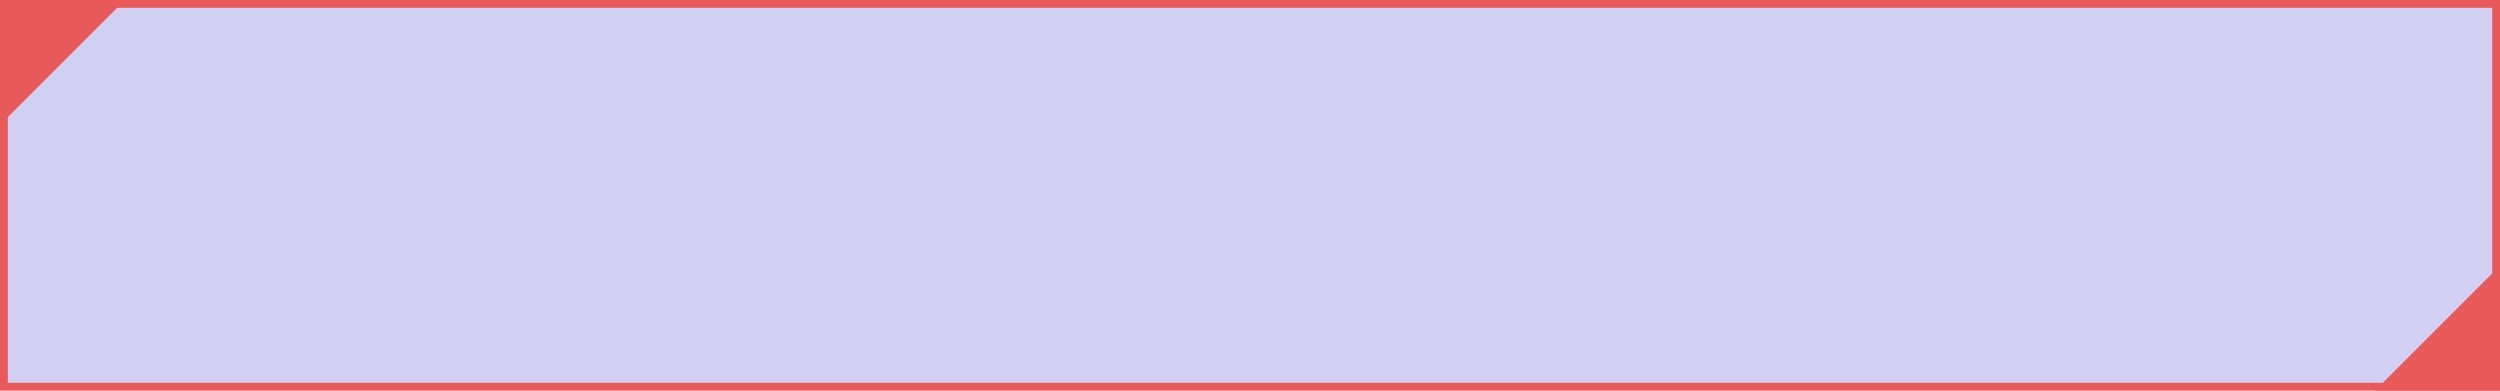
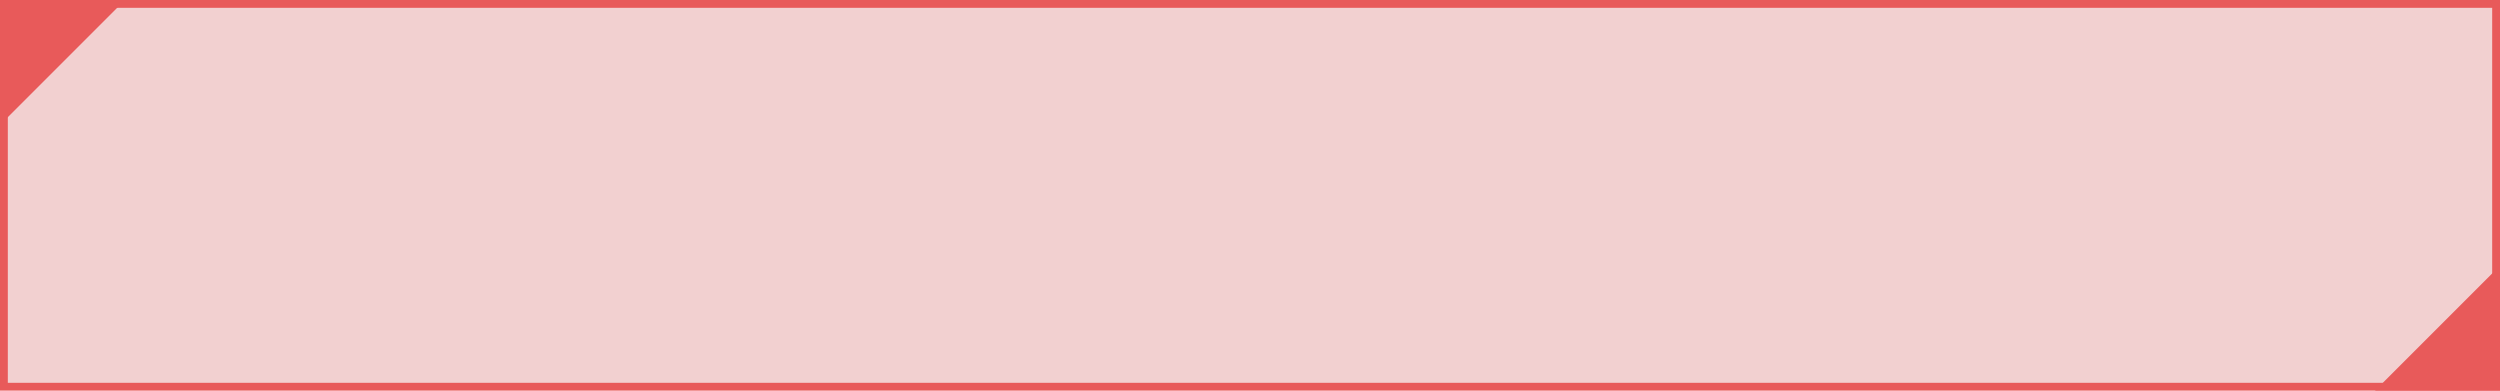
<svg xmlns="http://www.w3.org/2000/svg" width="320px" height="50px" viewBox="0 0 320 50" version="1.1">
  <g id="Page-1" stroke="none" stroke-width="1" fill="none" fill-rule="evenodd">
    <g id="swap-btn-360--light" transform="translate(0, -0.000001)">
-       <rect id="Rectangle" fill="#D2D0F2" fill-rule="nonzero" x="0.5" y="0.5" width="319" height="49" />
+       <rect id="Rectangle" fill="#f2d0d0" fill-rule="nonzero" x="0.5" y="0.5" width="319" height="49" />
      <rect id="Rectangle" stroke="#e85a5a" x="0.5" y="0.5" width="319" height="49" />
      <polygon id="Path" fill="#e85a5a" fill-rule="nonzero" points="0 16 16 1.39876e-06 1.39876e-06 1.77635684e-15" />
      <polygon id="Path" fill="#e85a5a" fill-rule="nonzero" points="320 34 304 50 320 50" />
    </g>
  </g>
</svg>
